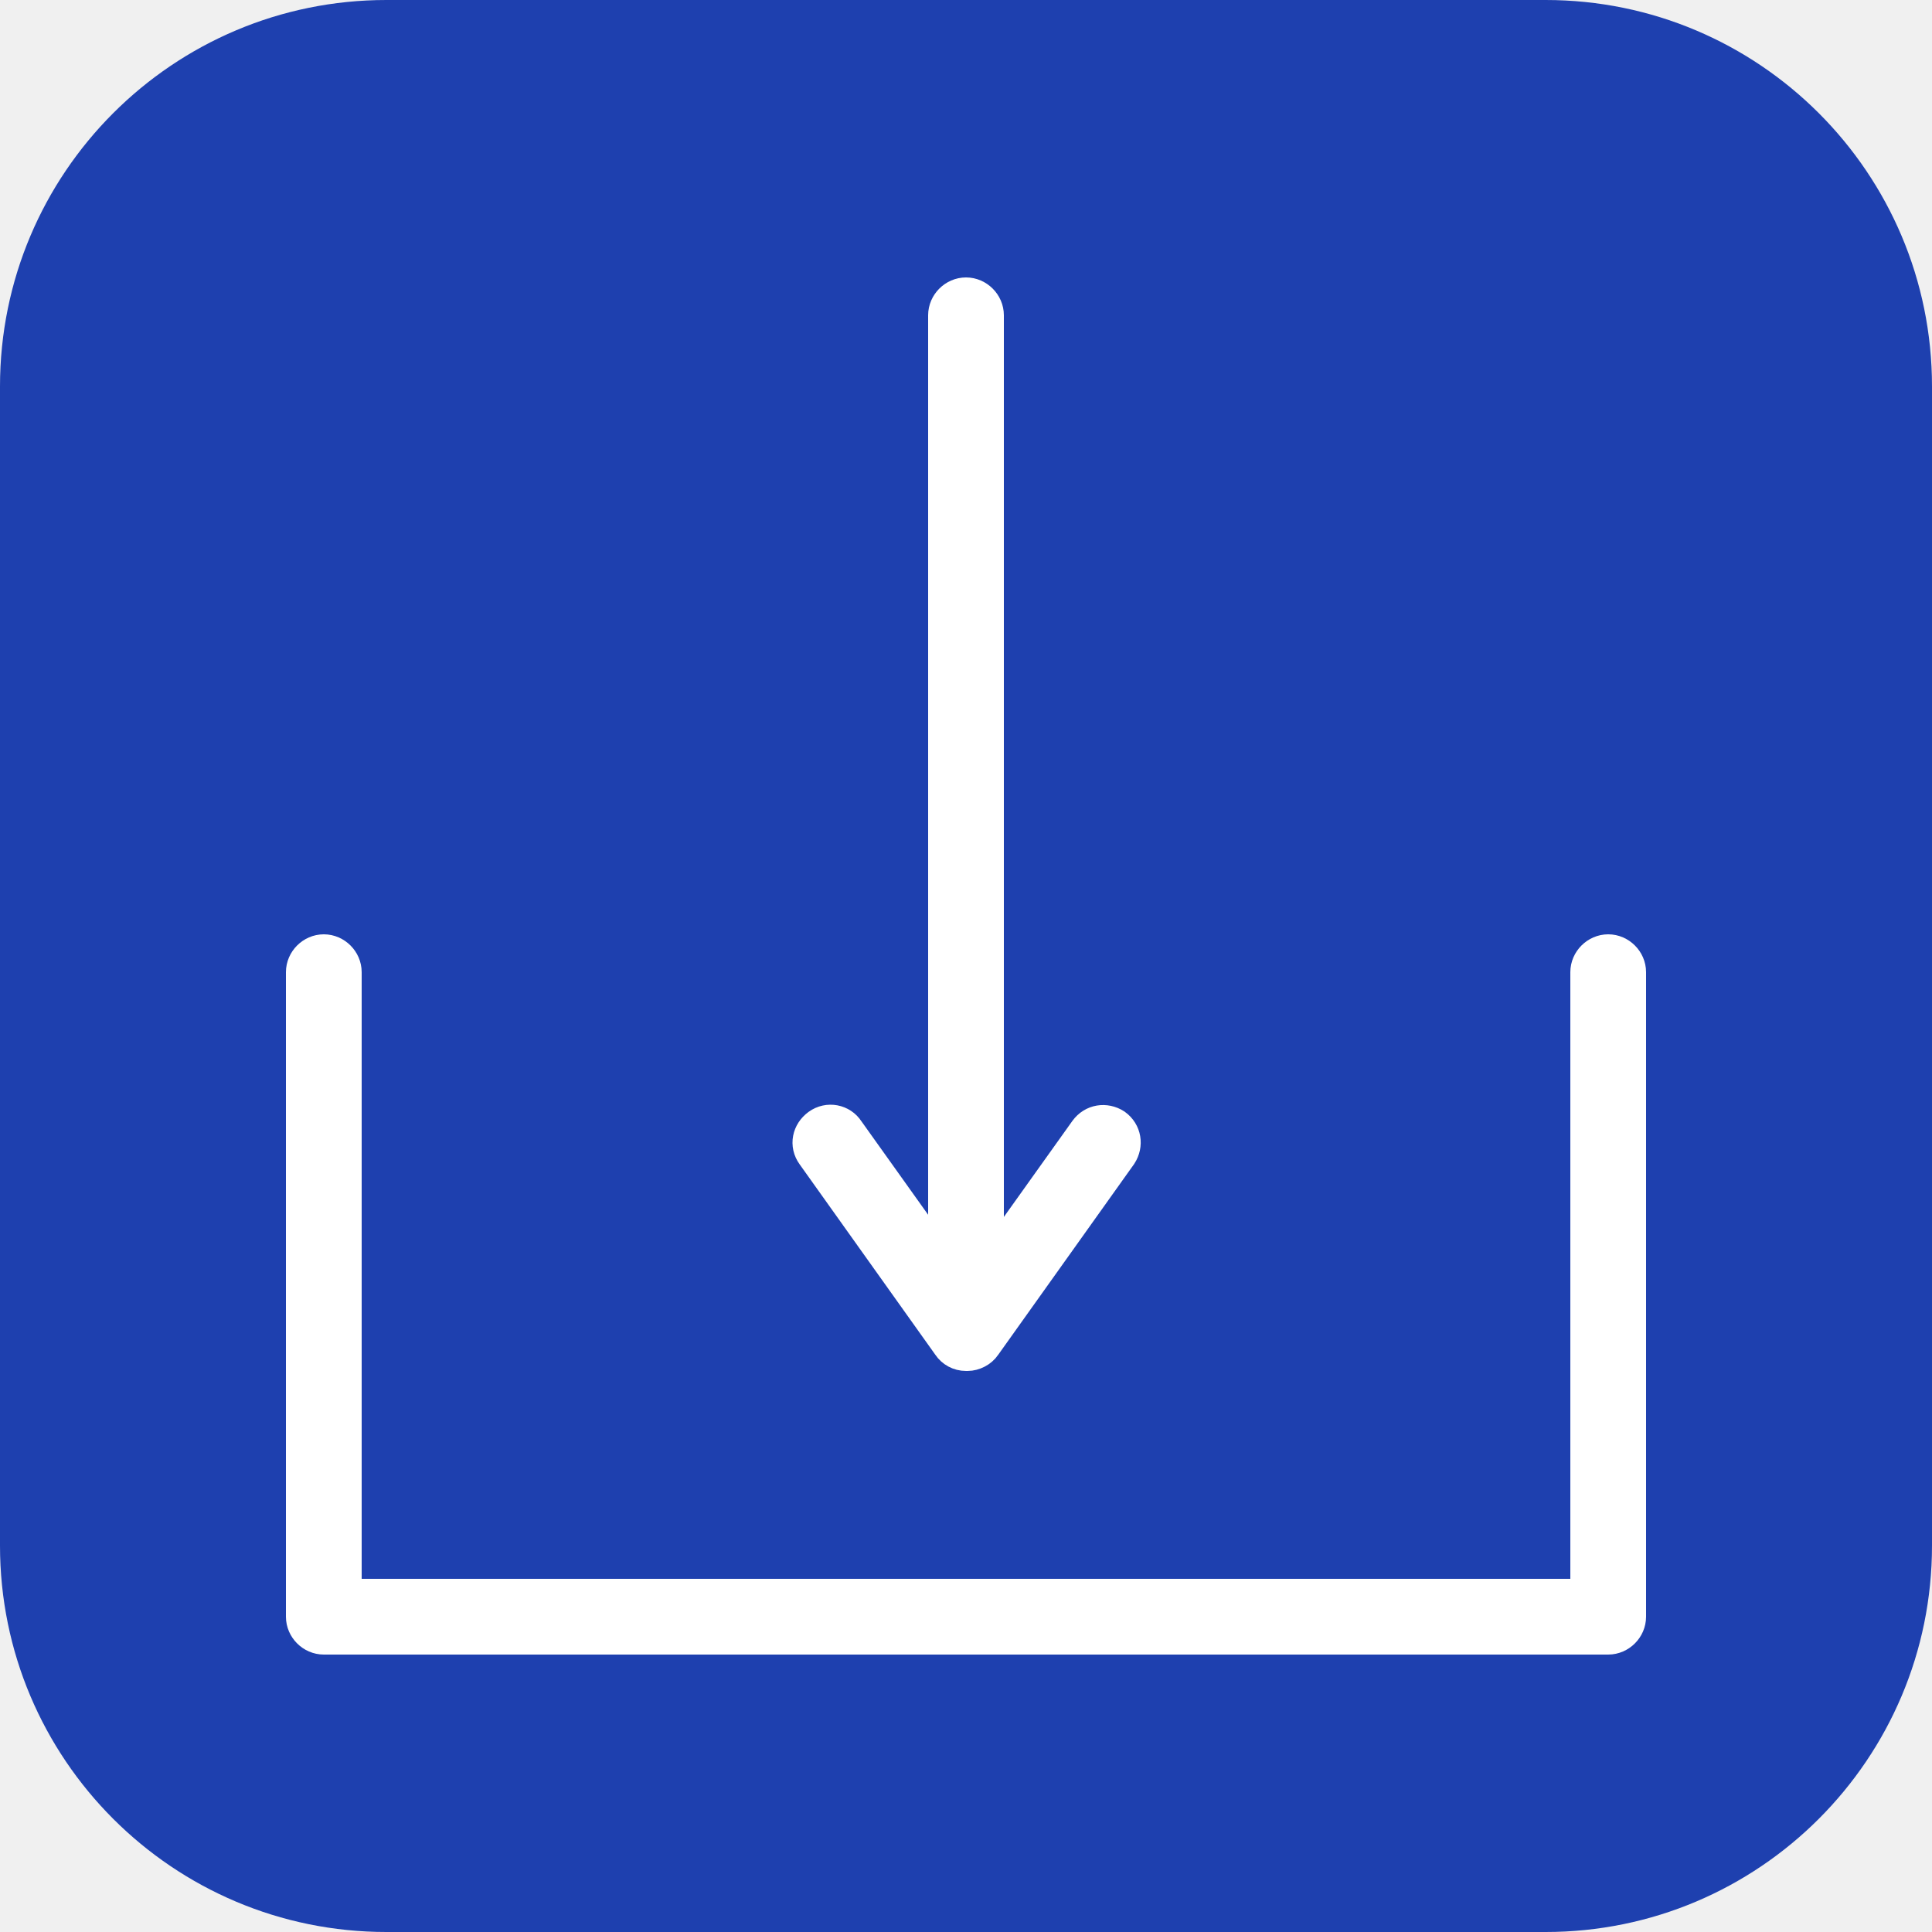
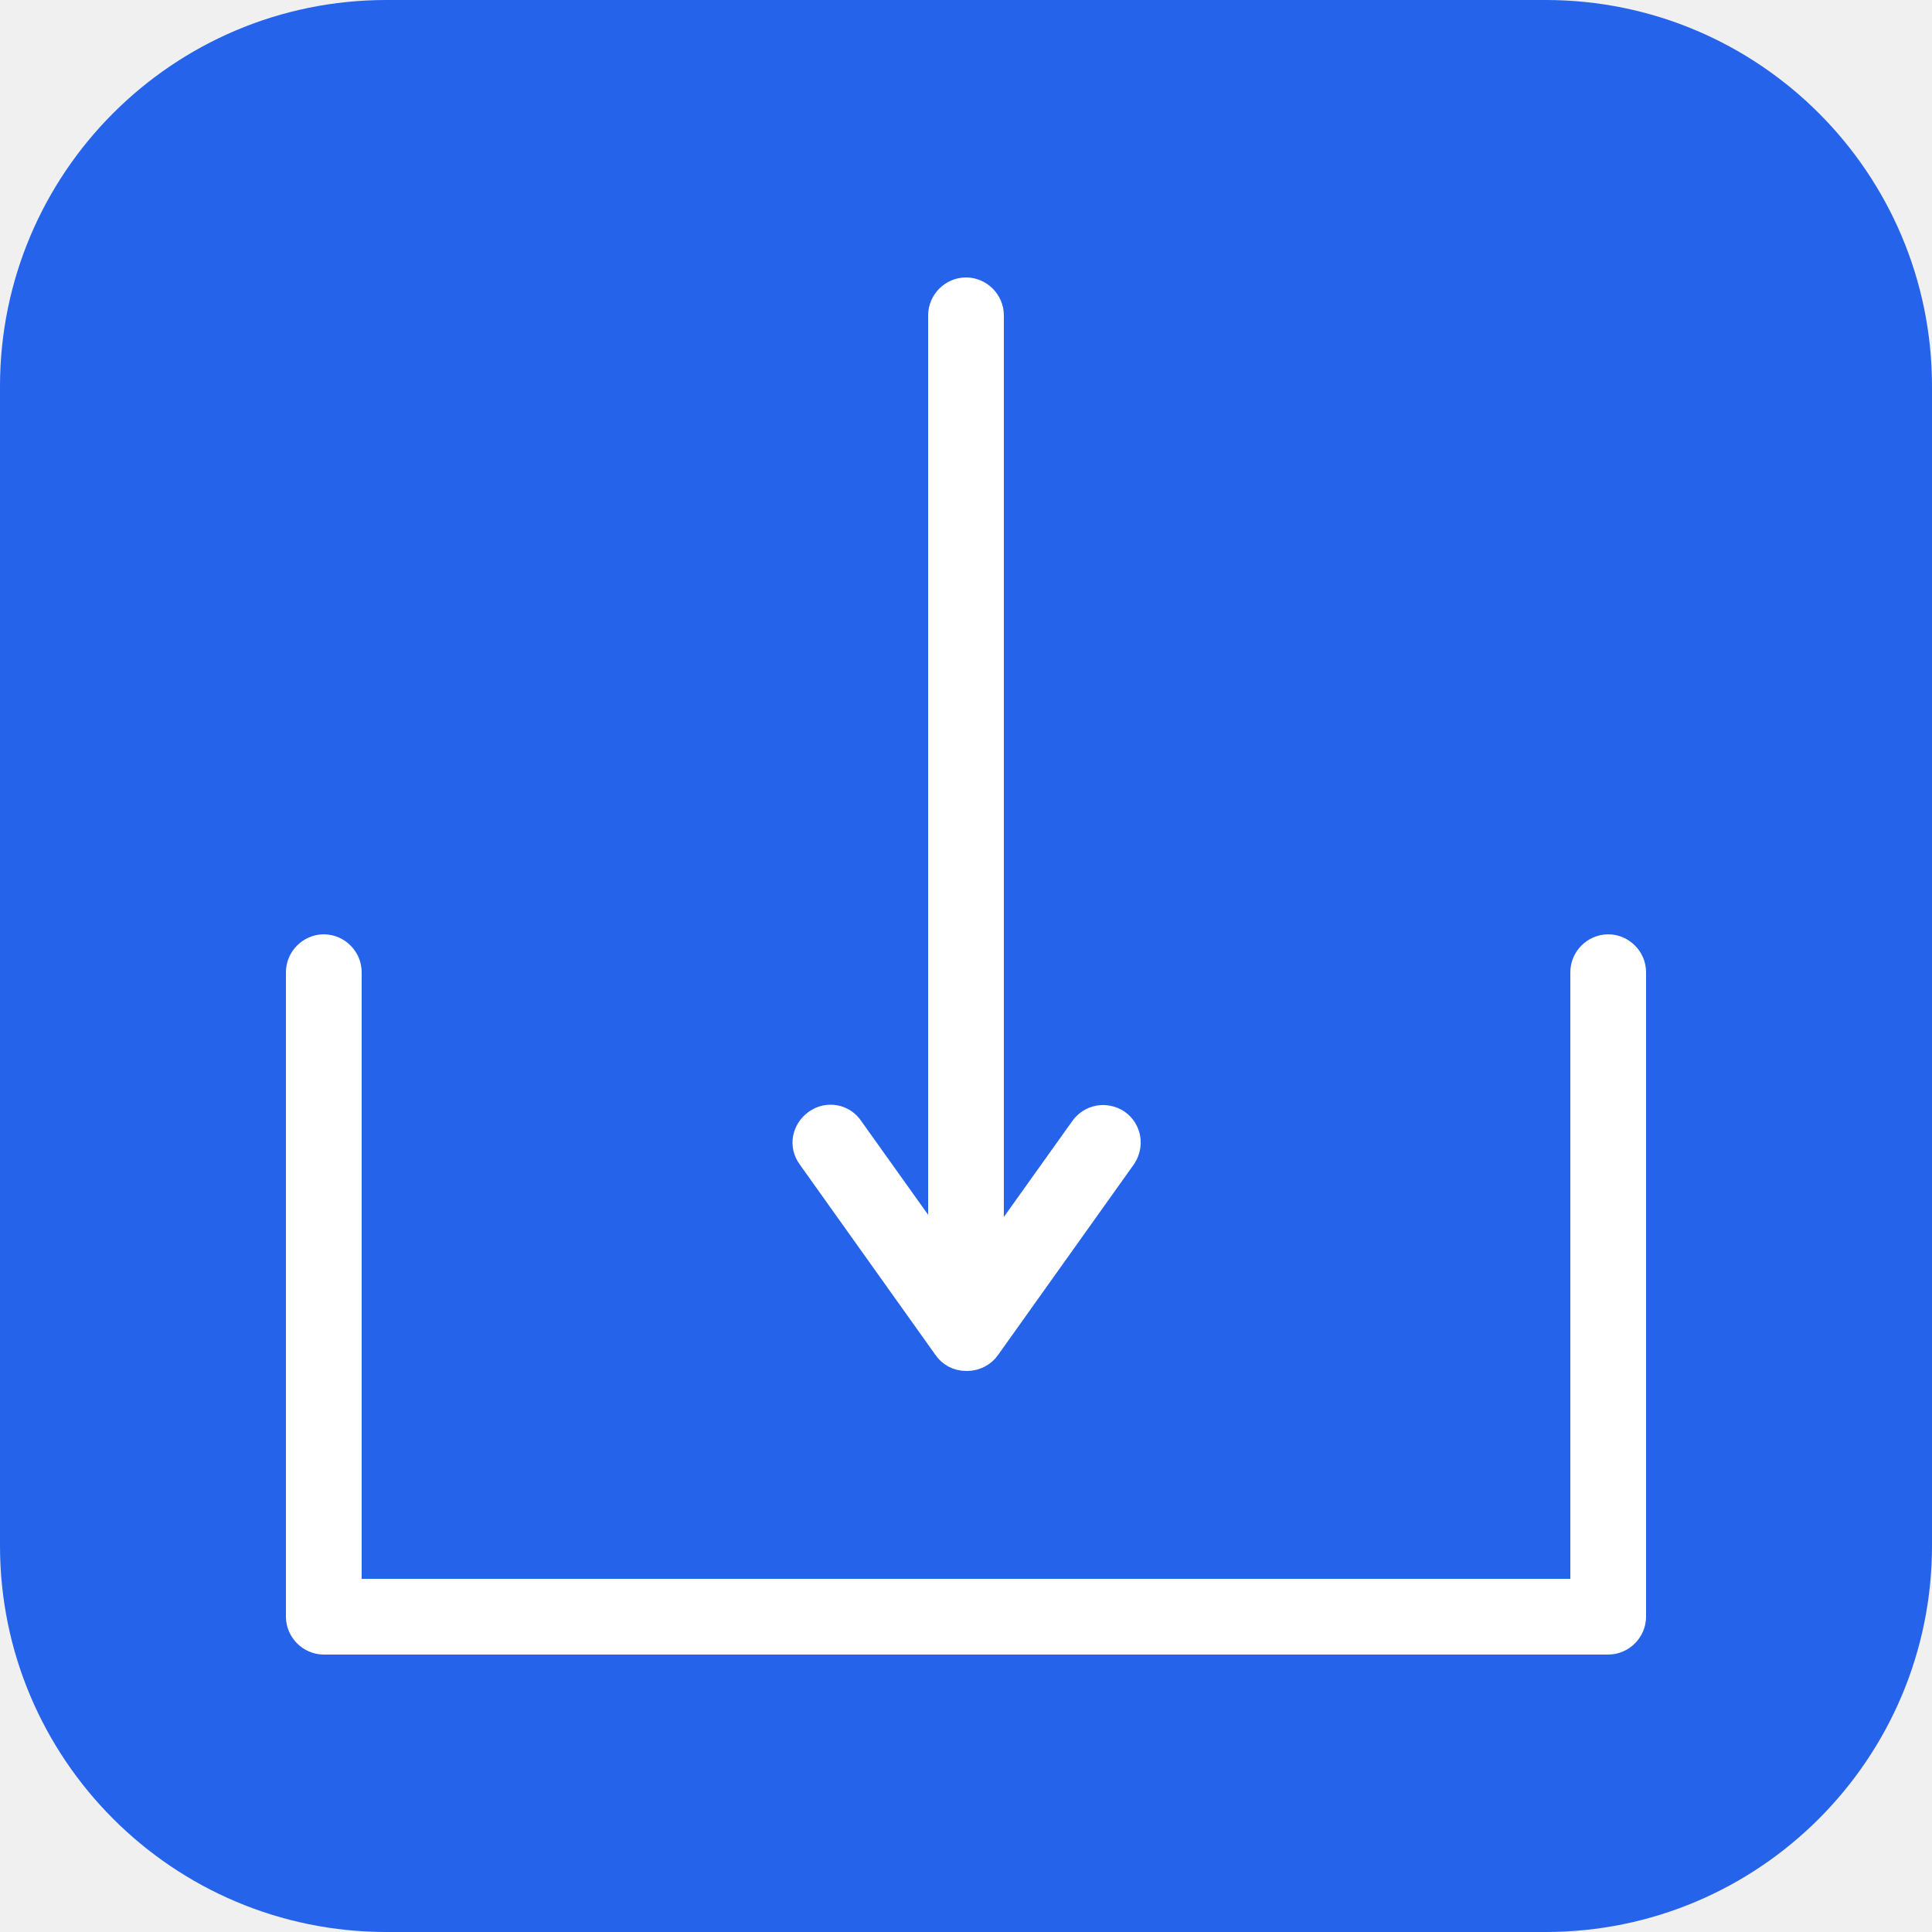
<svg xmlns="http://www.w3.org/2000/svg" id="_레이어_1" data-name="레이어 1" viewBox="0 0 25 25">
  <defs>
    <style>
      .cls-1 {
        fill: #fff;
        stroke: #fff;
        stroke-miterlimit: 10;
        stroke-width: .5px;
      }

      .cls-2 {
-         fill: #1e40af;
+         fill: #2563eb;
      }
    </style>
  </defs>
  <rect class="cls-2" width="25" height="25" rx="5" ry="5" />
  <g>
    <path class="cls-1" d="M20.81,21.16H4.19c-.13,0-.24-.11-.24-.24v-8.34c0-.13.11-.24.24-.24s.24.11.24.24v8.1h16.14v-8.1c0-.13.11-.24.24-.24s.24.11.24.24v8.34c0,.13-.11.24-.24.24Z" />
    <g>
      <path class="cls-1" d="M12.5,17.13c-.13,0-.24-.11-.24-.24V4.08c0-.13.11-.24.24-.24s.24.11.24.24v12.81c0,.13-.11.24-.24.24Z" />
      <path class="cls-1" d="M12.5,17.49h0c-.08,0-.15-.04-.19-.1l-1.76-2.47c-.08-.11-.05-.25.06-.33.11-.08.26-.05.33.06l1.57,2.2,1.57-2.2c.08-.11.22-.13.33-.06.11.08.13.22.06.33l-1.76,2.47c-.04.06-.12.1-.19.1Z" />
    </g>
  </g>
</svg>
